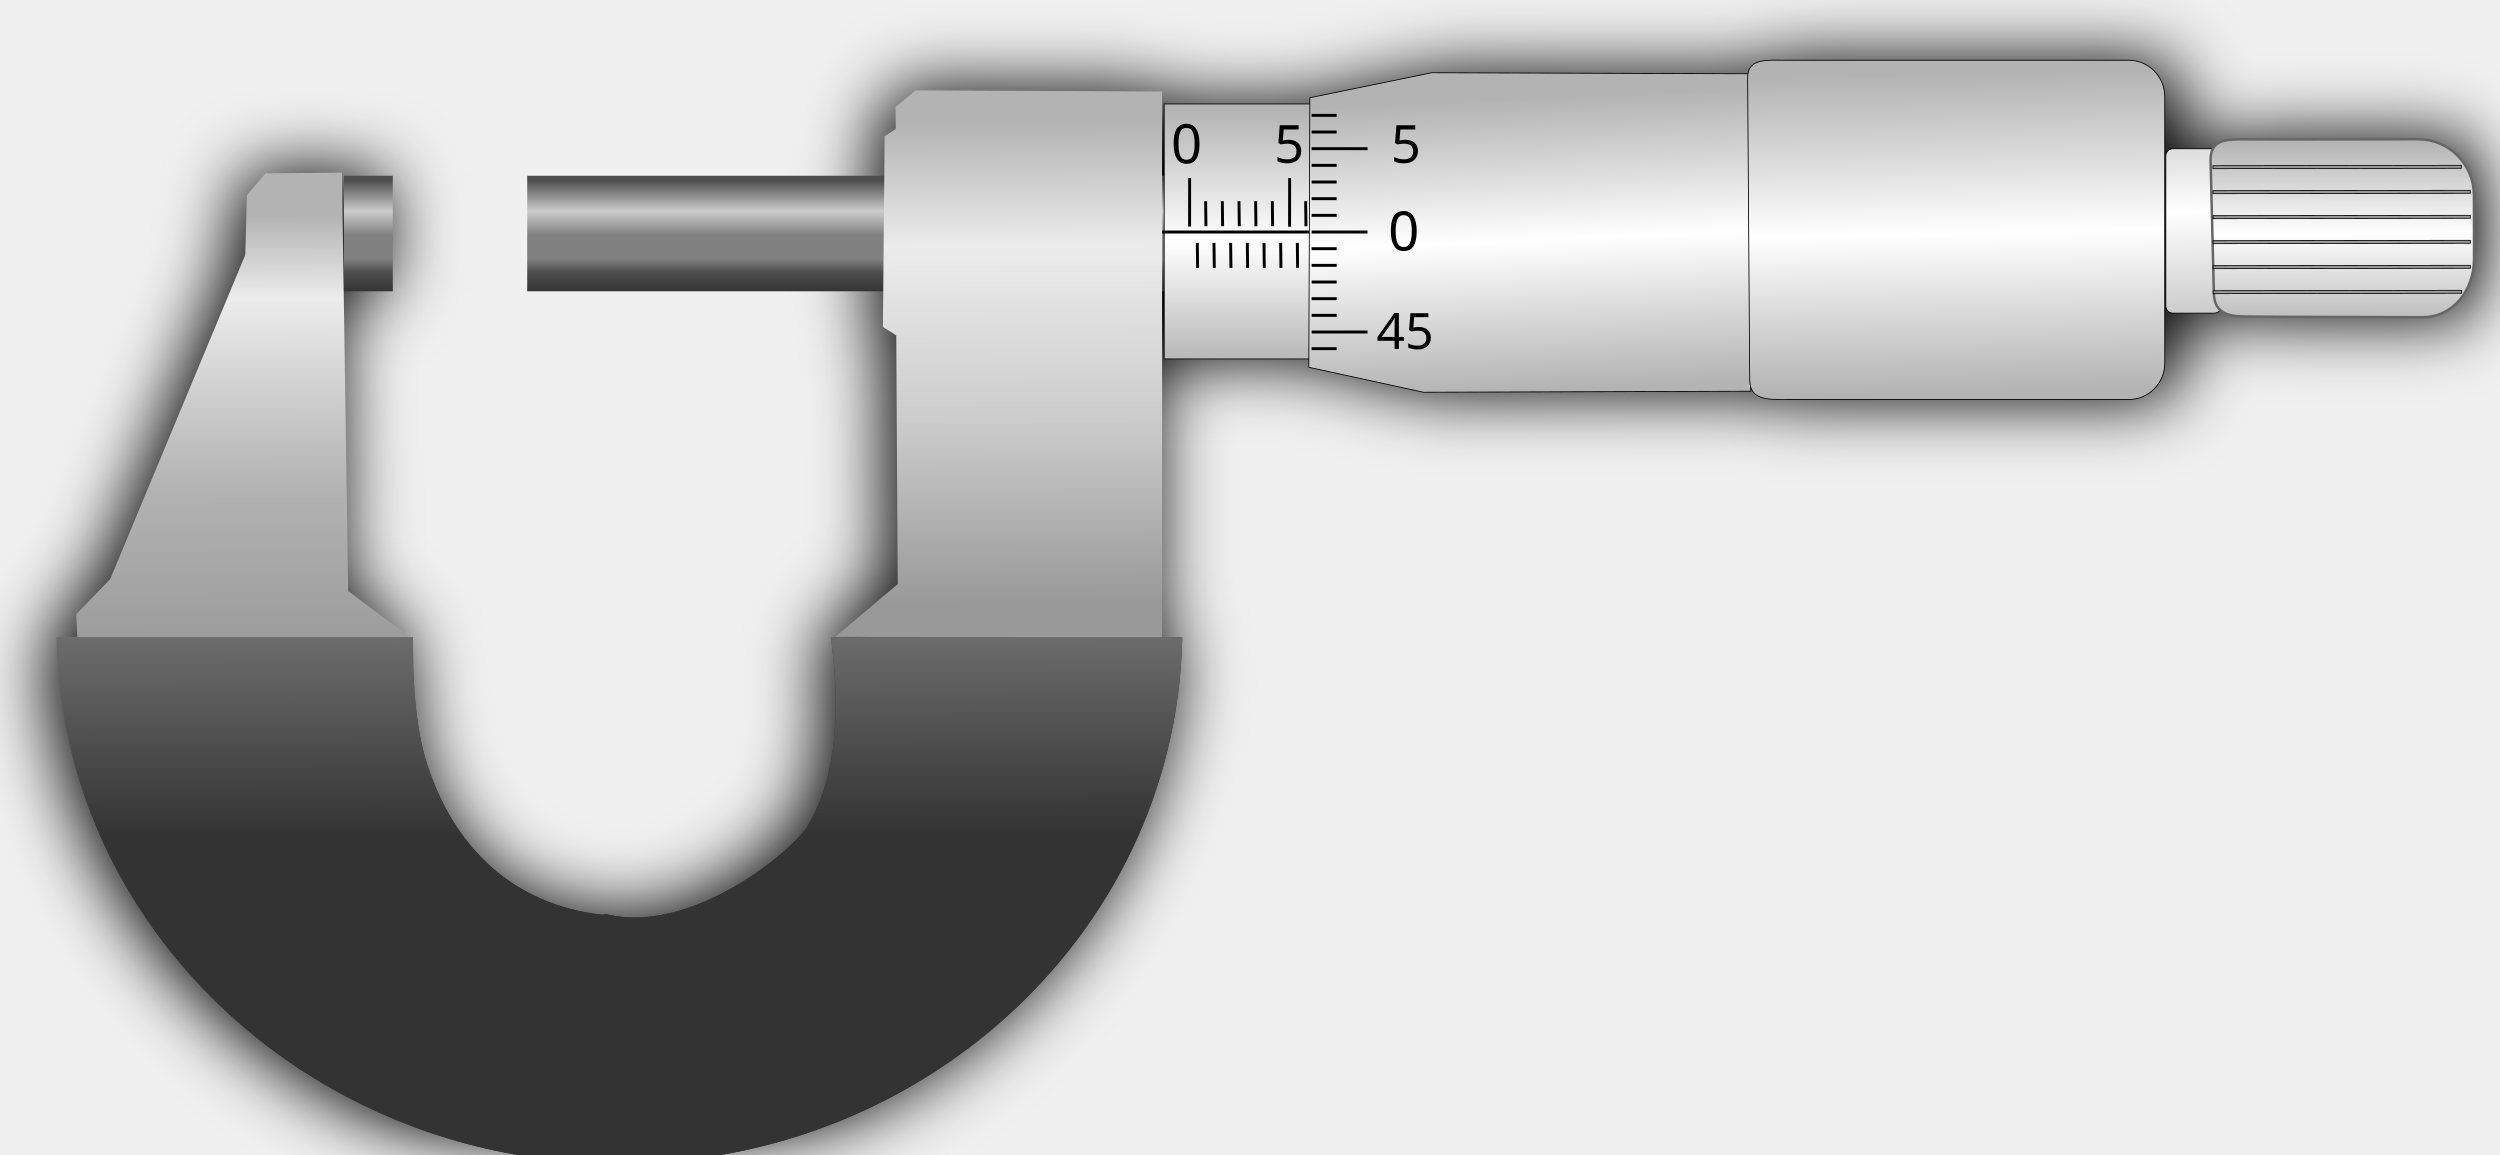
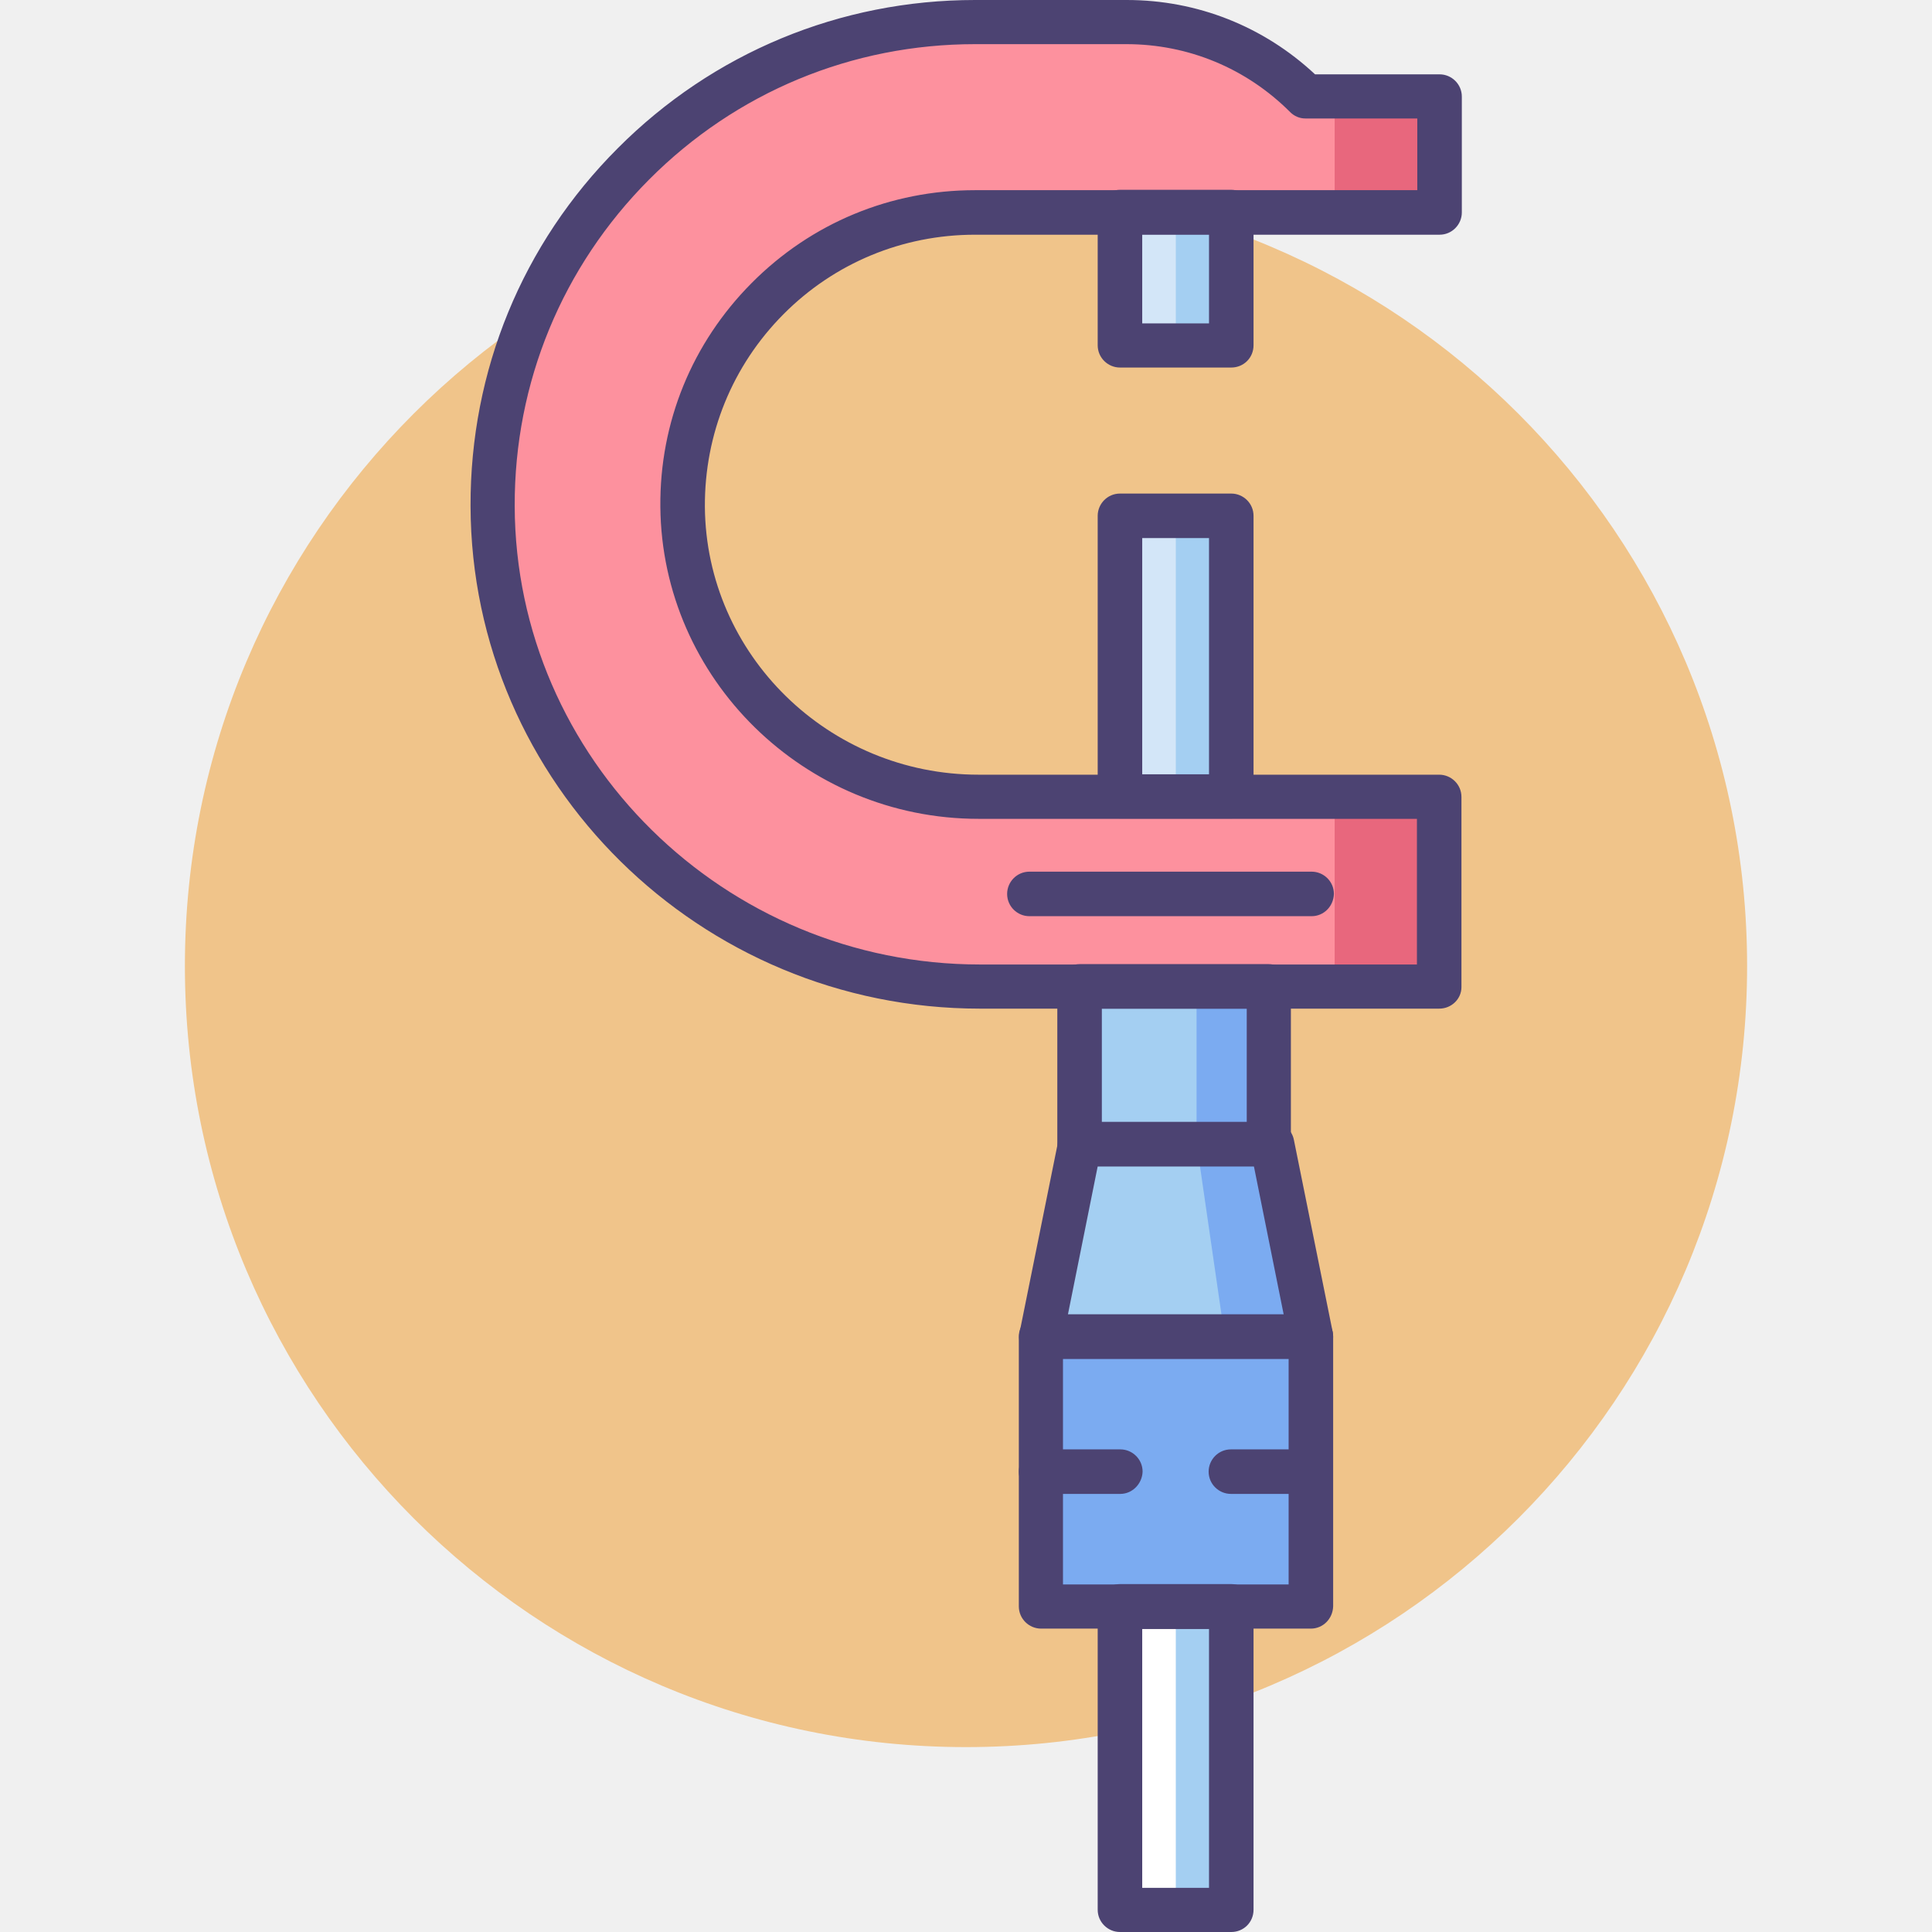
- <svg xmlns="http://www.w3.org/2000/svg" xmlns:xlink="http://www.w3.org/1999/xlink" id="svg5071" viewBox="0 0 600 277" version="1.1">
-   <defs id="defs5075">
-     <linearGradient id="linearGradient5326">
-       <stop id="stop5328" style="stop-color:#4d4d4d" offset="0" />
-       <stop id="stop5334" style="stop-color:#cccccc" offset=".28" />
-       <stop id="stop5336" style="stop-color:#808080" offset=".491" />
-       <stop id="stop5340" style="stop-color:#808080" offset=".704" />
-       <stop id="stop5338" style="stop-color:#4d4d4d" offset=".824" />
-       <stop id="stop5330" style="stop-color:#333333" offset="1" />
-     </linearGradient>
-     <linearGradient id="linearGradient5142">
-       <stop id="stop5144" style="stop-color:#b3b3b3" offset="0" />
-       <stop id="stop5148" style="stop-color:#ffffff" offset=".485" />
-       <stop id="stop5146" style="stop-color:#b3b3b3" offset="1" />
-     </linearGradient>
-     <clipPath id="clipPath5307" clipPathUnits="userSpaceOnUse">
-       <rect id="rect5309" style="fill:#b3b3b3" height="130" width="363.18" y="142.62" x="-39.326" />
-     </clipPath>
-     <linearGradient id="linearGradient7029" y2="61.43" xlink:href="#linearGradient5326" gradientUnits="userSpaceOnUse" x2="158.87" gradientTransform="matrix(1.6948 0 0 1 -30.501 -551.97)" y1="34.452" x1="158.87" />
-     <linearGradient id="linearGradient8324" y2="61.43" xlink:href="#linearGradient5326" gradientUnits="userSpaceOnUse" x2="158.87" gradientTransform="matrix(.12272 0 0 1 94.353 -551.97)" y1="34.452" x1="158.87" />
-     <linearGradient id="linearGradient8326" y2="-5.639" gradientUnits="userSpaceOnUse" x2="281.77" gradientTransform="translate(36.122 -467.04)" y1="-67.588" x1="281.77">
-       <stop id="stop5162" style="stop-color:#b3b3b3" offset="0" />
-       <stop id="stop5166" style="stop-color:#ffffff" offset=".514" />
-       <stop id="stop5164" style="stop-color:#b3b3b3" offset="1" />
-     </linearGradient>
-     <linearGradient id="linearGradient8380" y2="-47.118" gradientUnits="userSpaceOnUse" x2="284.23" gradientTransform="translate(-12.728 -308.3)" y1="-223.21" x1="283.31">
-       <stop id="stop7167" style="stop-color:#b3b3b3" offset="0" />
-       <stop id="stop7169" style="stop-color:#ececec" offset=".17" />
-       <stop id="stop7171" style="stop-color:#cccccc" offset=".407" />
-       <stop id="stop7173" style="stop-color:#999999" offset=".656" />
-       <stop id="stop7175" style="stop-color:#999999" offset="1" />
-     </linearGradient>
-     <linearGradient id="linearGradient8383" y2="-93.726" gradientUnits="userSpaceOnUse" x2="105.48" gradientTransform="translate(-12.728 -308.3)" y1="-200.61" x1="105.27">
-       <stop id="stop7129" style="stop-color:#b3b3b3" offset="0" />
-       <stop id="stop7131" style="stop-color:#ececec" offset=".185" />
-       <stop id="stop7133" style="stop-color:#b3b3b3" offset=".608" />
-       <stop id="stop7135" style="stop-color:#999999" offset="1" />
-     </linearGradient>
-     <linearGradient id="linearGradient8484" y2="-2.267" xlink:href="#linearGradient5142" gradientUnits="userSpaceOnUse" x2="415.15" gradientTransform="matrix(.99202 0 0 1 40.818 -467.04)" y1="-72.209" x1="412.16" />
-     <linearGradient id="linearGradient8486" y2=".73" gradientUnits="userSpaceOnUse" x2="457.62" gradientTransform="matrix(.99202 0 0 1 40.818 -467.04)" y1="-75.706" x1="456.12">
-       <stop id="stop5134" style="stop-color:#b3b3b3" offset="0" />
-       <stop id="stop5168" style="stop-color:#ffffff" offset=".5" />
-       <stop id="stop5136" style="stop-color:#b3b3b3" offset="1" />
-     </linearGradient>
-     <linearGradient id="linearGradient8490" y2="-13.258" gradientUnits="userSpaceOnUse" x2="546.54" gradientTransform="matrix(.99202 0 0 1 38.834 -467.04)" y1="-58.72" x1="546.54">
-       <stop id="stop5184" style="stop-color:#b3b3b3" offset="0" />
-       <stop id="stop5186" style="stop-color:#ffffff" offset=".485" />
-       <stop id="stop5188" style="stop-color:#b3b3b3" offset="1" />
-     </linearGradient>
-     <filter id="filter8538">
-       <feGaussianBlur id="feGaussianBlur8540" stdDeviation="8.512" />
-     </filter>
-     <linearGradient id="linearGradient8791" y2="181.66" gradientUnits="userSpaceOnUse" x2="54.26" y1="139.16" x1="44.027">
-       <stop id="stop8494" style="stop-color:#808080" offset="0" />
-       <stop id="stop8496" style="stop-color:#333333" offset="1" />
-     </linearGradient>
-     <linearGradient id="linearGradient8793" y2="190.41" gradientUnits="userSpaceOnUse" x2="126.85" y1="126.16" x1="126.61">
-       <stop id="stop8510" style="stop-color:#808080" offset="0" />
-       <stop id="stop8512" style="stop-color:#333333" offset="1" />
-     </linearGradient>
-   </defs>
-   <g id="g8581" transform="translate(-24.999 560.7)">
-     <g id="g7964" style="filter:url(#filter8538);stroke:#0c0c0c;fill:#000000" transform="translate(-2)">
-       <rect id="rect7966" style="stroke:#0c0c0c;fill:#000000" height="27.727" width="11.74" y="-518.52" x="107.53" />
-       <g id="g7968" style="stroke:#0c0c0c;fill:#000000">
-         <g id="g7970" style="stroke:#0c0c0c;fill:#000000">
-           <rect id="rect7972" style="stroke:#0c0c0c;stroke-width:.2;fill:#000000" height="61.199" width="143.38" y="-535.75" x="304.4" />
-           <rect id="rect7974" style="stroke:#0c0c0c;fill:#000000" height=".707" width="143.51" y="-505.37" x="303.79" />
-           <rect id="rect7976" style="stroke:#0c0c0c;fill:#000000" transform="matrix(.00080577 -1 1 .00060954 0 0)" height=".707" width="11.675" y="309.74" x="506.5" />
-           <rect id="rect7978" style="stroke:#0c0c0c;fill:#000000" transform="matrix(.00080577 -1 1 .00060954 0 0)" height=".707" width="11.675" y="333.74" x="506.51" />
-           <rect id="rect7980" style="stroke:#0c0c0c;fill:#000000" transform="rotate(269.32)" height=".707" width="6.005" y="320.06" x="502.63" />
-           <rect id="rect7982" style="stroke:#0c0c0c;fill:#000000" transform="rotate(269.32)" height=".707" width="6.005" y="324.06" x="502.59" />
-           <rect id="rect7984" style="stroke:#0c0c0c;fill:#000000" transform="rotate(269.32)" height=".707" width="6.005" y="328.06" x="502.54" />
-           <rect id="rect7986" style="stroke:#0c0c0c;fill:#000000" transform="rotate(269.32)" height=".707" width="6.005" y="332.06" x="502.49" />
-           <rect id="rect7988" style="stroke:#0c0c0c;fill:#000000" transform="rotate(269.32)" height=".707" width="6.005" y="336.06" x="502.45" />
-           <rect id="rect7990" style="stroke:#0c0c0c;fill:#000000" transform="rotate(269.32)" height=".707" width="6.005" y="344.06" x="502.35" />
-           <rect id="rect7992" style="stroke:#0c0c0c;fill:#000000" transform="rotate(269.32)" height=".707" width="6.005" y="317.94" x="492.66" />
-           <rect id="rect7994" style="stroke:#0c0c0c;fill:#000000" transform="rotate(269.32)" height=".707" width="6.005" y="321.94" x="492.61" />
-           <rect id="rect7996" style="stroke:#0c0c0c;fill:#000000" transform="rotate(269.32)" height=".707" width="6.005" y="325.94" x="492.57" />
-           <rect id="rect7998" style="stroke:#0c0c0c;fill:#000000" transform="rotate(269.32)" height=".707" width="6.005" y="329.94" x="492.52" />
-           <rect id="rect8000" style="stroke:#0c0c0c;fill:#000000" transform="rotate(269.32)" height=".707" width="6.005" y="333.94" x="492.47" />
-           <rect id="rect8002" style="stroke:#0c0c0c;fill:#000000" transform="rotate(269.32)" height=".707" width="6.005" y="337.94" x="492.42" />
-           <rect id="rect8004" style="stroke:#0c0c0c;fill:#000000" transform="rotate(269.32)" height=".707" width="6.005" y="341.94" x="492.38" />
-           <rect id="rect8006" style="stroke:#0c0c0c;fill:#000000" transform="rotate(269.32)" height=".707" width="6.005" y="345.94" x="492.33" />
-           <text id="text8008" style="font-size:13.084px;font-family:Sans;letter-spacing:0px;line-height:125%;word-spacing:0px;stroke:#0c0c0c;fill:#000000" xml:space="preserve" y="-521.509" x="306.034">
-             <tspan id="tspan8010" x="306.034" y="-521.509">0 </tspan>
-           </text>
-           <text id="text8012" style="font-size:12.617px;font-family:Sans;letter-spacing:0px;line-height:125%;word-spacing:0px;stroke:#0c0c0c;fill:#000000" xml:space="preserve" y="-521.627" x="330.797">
-             <tspan id="tspan8014" x="330.797" y="-521.627">5</tspan>
-           </text>
-           <rect id="rect8016" style="stroke:#0c0c0c;fill:#000000" transform="rotate(269.32)" height=".707" width="6.005" y="348.06" x="502.31" />
-           <rect id="rect8018" style="stroke:#0c0c0c;fill:#000000" transform="rotate(269.32)" height=".707" width="6.005" y="352.06" x="502.26" />
-           <rect id="rect8020" style="stroke:#0c0c0c;fill:#000000" transform="rotate(269.32)" height=".707" width="6.005" y="356.06" x="502.21" />
-           <rect id="rect8022" style="stroke:#0c0c0c;fill:#000000" transform="rotate(269.32)" height=".707" width="6.005" y="360.06" x="502.16" />
-           <rect id="rect8024" style="stroke:#0c0c0c;fill:#000000" transform="rotate(269.32)" height=".707" width="6.005" y="368.06" x="502.07" />
-           <rect id="rect8026" style="stroke:#0c0c0c;fill:#000000" transform="rotate(269.32)" height=".707" width="6.005" y="372.06" x="502.02" />
-           <rect id="rect8028" style="stroke:#0c0c0c;fill:#000000" transform="rotate(269.32)" height=".707" width="6.005" y="376.05" x="501.98" />
-           <rect id="rect8030" style="stroke:#0c0c0c;fill:#000000" transform="rotate(269.32)" height=".707" width="6.005" y="376.05" x="501.98" />
-           <rect id="rect8032" style="stroke:#0c0c0c;fill:#000000" transform="rotate(269.32)" height=".707" width="6.005" y="380.05" x="501.93" />
-           <rect id="rect8034" style="stroke:#0c0c0c;fill:#000000" transform="rotate(269.32)" height=".707" width="6.005" y="384.05" x="501.88" />
-           <rect id="rect8036" style="stroke:#0c0c0c;fill:#000000" transform="rotate(269.32)" height=".707" width="6.005" y="388.05" x="501.83" />
-           <rect id="rect8038" style="stroke:#0c0c0c;fill:#000000" transform="rotate(269.32)" height=".707" width="6.005" y="396.05" x="501.74" />
-           <rect id="rect8040" style="stroke:#0c0c0c;fill:#000000" transform="rotate(269.32)" height=".707" width="6.005" y="400.05" x="501.69" />
-           <rect id="rect8042" style="stroke:#0c0c0c;fill:#000000" transform="rotate(269.32)" height=".707" width="6.005" y="404.05" x="501.65" />
-           <rect id="rect8044" style="stroke:#0c0c0c;fill:#000000" transform="rotate(269.32)" height=".707" width="6.005" y="408.05" x="501.6" />
-           <rect id="rect8046" style="stroke:#0c0c0c;fill:#000000" transform="rotate(269.32)" height=".707" width="6.005" y="412.05" x="501.55" />
-           <rect id="rect8048" style="stroke:#0c0c0c;fill:#000000" transform="rotate(269.32)" height=".707" width="6.005" y="349.94" x="492.28" />
-           <rect id="rect8050" style="stroke:#0c0c0c;fill:#000000" transform="rotate(269.32)" height=".707" width="6.005" y="353.94" x="492.24" />
-           <rect id="rect8052" style="stroke:#0c0c0c;fill:#000000" transform="rotate(269.32)" height=".707" width="6.005" y="357.94" x="492.19" />
-           <rect id="rect8054" style="stroke:#0c0c0c;fill:#000000" transform="rotate(269.32)" height=".707" width="6.005" y="361.94" x="492.14" />
-           <rect id="rect8056" style="stroke:#0c0c0c;fill:#000000" transform="rotate(269.32)" height=".707" width="6.005" y="365.94" x="492.09" />
-           <rect id="rect8058" style="stroke:#0c0c0c;fill:#000000" transform="rotate(269.32)" height=".707" width="6.005" y="369.94" x="492.05" />
-           <rect id="rect8060" style="stroke:#0c0c0c;fill:#000000" transform="rotate(269.32)" height=".707" width="6.005" y="373.94" x="492" />
-           <rect id="rect8062" style="stroke:#0c0c0c;fill:#000000" transform="rotate(269.32)" height=".707" width="6.005" y="377.94" x="491.95" />
-           <rect id="rect8064" style="stroke:#0c0c0c;fill:#000000" transform="rotate(269.32)" height=".707" width="6.005" y="381.94" x="491.91" />
-           <rect id="rect8066" style="stroke:#0c0c0c;fill:#000000" transform="rotate(269.32)" height=".707" width="6.005" y="385.94" x="491.86" />
-           <rect id="rect8068" style="stroke:#0c0c0c;fill:#000000" transform="rotate(269.32)" height=".707" width="6.005" y="389.94" x="491.81" />
-           <rect id="rect8070" style="stroke:#0c0c0c;fill:#000000" transform="rotate(269.32)" height=".707" width="6.005" y="393.94" x="491.77" />
-           <rect id="rect8072" style="stroke:#0c0c0c;fill:#000000" transform="rotate(269.32)" height=".707" width="6.005" y="397.94" x="491.72" />
-           <rect id="rect8074" style="stroke:#0c0c0c;fill:#000000" transform="rotate(269.32)" height=".707" width="6.005" y="401.94" x="491.67" />
-           <rect id="rect8076" style="stroke:#0c0c0c;fill:#000000" transform="rotate(269.32)" height=".707" width="6.005" y="405.94" x="491.62" />
-           <rect id="rect8078" style="stroke:#0c0c0c;fill:#000000" transform="rotate(269.32)" height=".707" width="6.005" y="409.93" x="491.58" />
-           <rect id="rect8080" style="stroke:#0c0c0c;fill:#000000" transform="rotate(269.32)" height=".707" width="6.005" y="413.93" x="491.53" />
-           <rect id="rect8082" style="stroke:#0c0c0c;fill:#000000" transform="matrix(.00080577 -1 1 .00060954 0 0)" height=".707" width="11.675" y="357.74" x="506.53" />
-           <rect id="rect8084" style="stroke:#0c0c0c;fill:#000000" transform="matrix(.00080577 -1 1 .00060954 0 0)" height=".707" width="11.675" y="385.74" x="506.54" />
-           <rect id="rect8086" style="stroke:#0c0c0c;fill:#000000" transform="matrix(.00080577 -1 1 .00060954 0 0)" height=".707" width="11.675" y="409.74" x="506.56" />
-           <text id="text8088" style="font-size:11.719px;font-family:Sans;letter-spacing:0px;line-height:125%;word-spacing:0px;stroke:#0c0c0c;fill:#000000" y="-521.874" x="350.862" xml:space="preserve">
-             <tspan id="tspan8090" y="-521.874" x="350.862">10</tspan>
-           </text>
-           <text id="text8092" style="font-size:11.027px;font-family:Sans;letter-spacing:0px;line-height:125%;word-spacing:0px;stroke:#0c0c0c;fill:#000000" y="-522.66" x="379.573" xml:space="preserve">
-             <tspan id="tspan8094" y="-522.66" x="379.573">15</tspan>
-           </text>
-           <text id="text8096" style="font-size:10.86px;font-family:Sans;letter-spacing:0px;line-height:125%;word-spacing:0px;stroke:#0c0c0c;fill:#000000" y="-523.264" x="403.591" xml:space="preserve">
-             <tspan id="tspan8098" y="-523.264" x="403.591">20</tspan>
-           </text>
-         </g>
-         <path id="path8100" d="m84.254-513.81 4.45-5.285 18.36-0.174 1.499 100.42 14.979 11.167-79.925 0.823-0.336-6.425 8.16-8.433 32.414-77.788z" style="stroke:#0c0c0c;fill:#000000" />
-         <path id="path8102" d="m244.72-539.01 59.18 0.265v131.39l-78.433-0.53 14.984-12.625-0.35-59.691-3.2-2.037 0.409-45.752 2.674-1.764-0.063-5.24z" style="stroke:#0c0c0c;fill:#000000" />
-         <path id="path8104" style="stroke:#0c0c0c;fill:#000000" d="m261.78 140.36c0 71.047-57.595 128.64-128.64 128.64-48.194 0-90.198-26.502-112.23-65.727-10.449-18.601-16.409-40.062-16.409-62.916 0-70.021 11.854 3.485 81.483 1.854 0.266-0.006-0.803 18.491 3.513 31.748 9.006 27.662 28.304 33.71 38.525 35.136 2.829 0.395 1.26-0.191 2.288 0.063 19.718 4.875 42.616-15.515 45.812-21.105 27.943-48.871-43.593-176.34-42.978-176.34 71.047 0 128.64 57.595 128.64 128.64z" clip-path="url(#clipPath5307)" transform="matrix(1.0505 0 0 1 33.751 -550.41)" />
-         <path id="path8106" d="m345.36-537.25 29.24-5.995 76.57 0.25v76.187l-78.552 0.25-27.506-5.995z" style="stroke:#0c0c0c;stroke-width:.2;fill:#000000" />
-         <path id="path8108" d="m459.85-546.24h82.021c4.805 0 8.673 3.899 8.673 8.743v63.947c0 4.843-3.868 8.743-8.673 8.743h-82.021c-4.805 0-8.888 0.097-8.921-4.746l-0.496-72.44c-0.033-4.843 4.612-4.247 9.416-4.247z" style="stroke:#0c0c0c;stroke-width:.2;fill:#000000" />
-         <rect id="rect8110" style="stroke:#0c0c0c;stroke-width:.2;fill:#000000" ry="1.748" height="39.467" width="13.381" y="-525.01" x="550.79" />
-         <rect id="rect8112" style="stroke:#0c0c0c;fill:#000000" height=".707" width="13.424" y="-505.37" x="345.79" />
-         <rect id="rect8114" style="stroke:#0c0c0c;fill:#000000" height=".707" width="13.424" y="-525.37" x="345.79" />
-         <rect id="rect8116" style="stroke:#0c0c0c;fill:#000000" height=".707" width="13.424" y="-481.37" x="345.79" />
-         <rect id="rect8118" style="stroke:#0c0c0c;fill:#000000" height=".707" width="6.005" y="-477.37" x="345.79" />
-         <rect id="rect8120" style="stroke:#0c0c0c;fill:#000000" height=".707" width="6.005" y="-485.37" x="345.79" />
-         <rect id="rect8122" style="stroke:#0c0c0c;fill:#000000" height=".707" width="6.005" y="-489.37" x="345.79" />
-         <rect id="rect8124" style="stroke:#0c0c0c;fill:#000000" height=".707" width="6.005" y="-493.37" x="345.79" />
-         <rect id="rect8126" style="stroke:#0c0c0c;fill:#000000" height=".707" width="6.005" y="-497.37" x="345.79" />
-         <rect id="rect8128" style="stroke:#0c0c0c;fill:#000000" height=".707" width="6.005" y="-501.37" x="345.79" />
-         <rect id="rect8130" style="stroke:#0c0c0c;fill:#000000" height=".707" width="6.005" y="-509.37" x="345.79" />
-         <rect id="rect8132" style="stroke:#0c0c0c;fill:#000000" height=".707" width="6.005" y="-513.37" x="345.79" />
-         <rect id="rect8134" style="stroke:#0c0c0c;fill:#000000" height=".707" width="6.005" y="-517.37" x="345.79" />
-         <rect id="rect8136" style="stroke:#0c0c0c;fill:#000000" height=".707" width="6.005" y="-521.37" x="345.79" />
-         <rect id="rect8138" style="stroke:#0c0c0c;fill:#000000" height=".707" width="6.005" y="-529.37" x="345.79" />
-         <rect id="rect8140" style="stroke:#0c0c0c;fill:#000000" height=".707" width="6.005" y="-533.37" x="345.79" />
-         <text id="text8142" style="font-size:13.084px;font-family:Sans;letter-spacing:0px;line-height:125%;word-spacing:0px;stroke:#0c0c0c;fill:#000000" xml:space="preserve" y="-500.57" x="364.159">
-           <tspan id="tspan8144" x="364.159" y="-500.57">0 </tspan>
-         </text>
-         <text id="text8146" style="font-size:12.617px;font-family:Sans;letter-spacing:0px;line-height:125%;word-spacing:0px;stroke:#0c0c0c;fill:#000000" xml:space="preserve" y="-521.627" x="364.797">
-           <tspan id="tspan8148" x="364.797" y="-521.627">5</tspan>
-         </text>
-         <text id="text8150" style="font-size:12.018px;font-family:Sans;letter-spacing:0px;line-height:125%;word-spacing:0px;stroke:#0c0c0c;fill:#000000" y="-476.955" x="361.341" xml:space="preserve">
-           <tspan id="tspan8152" y="-476.955" x="361.341">45</tspan>
-         </text>
-         <g id="g8154" style="stroke:#0c0c0c;fill:#000000" transform="matrix(1 -.0015323 .0015323 1 .90082 -.088625)">
-           <path id="path8156" style="stroke:#0c0c0c;stroke-width:0.6;fill:#000000" d="m578.04-526.26h33.205c7.413 0 13.381 6.016 13.381 13.489v15.237c0 7.473-4.977 14.021-12.39 13.988l-32.871-0.144c-2.992-0.013-7.449-0.045-10.132-0.099-3.964-0.079-6.948-1.047-7.053-5.503l-0.743-31.724c-0.107-4.575 2.567-5.25 6.977-5.29 2.79-0.026 6.753 0.045 9.626 0.045z" />
-           <rect id="rect8158" style="stroke:#0c0c0c;stroke-width:.192;fill:#000000" height=".708" width="59.61" y="-519.98" x="562" />
-           <rect id="rect8160" style="stroke:#0c0c0c;stroke-width:.196;fill:#000000" height=".708" width="61.732" y="-513.98" x="562" />
-           <rect id="rect8162" style="stroke:#0c0c0c;stroke-width:.196;fill:#000000" height=".708" width="61.732" y="-507.98" x="562" />
-           <rect id="rect8164" style="stroke:#0c0c0c;stroke-width:.196;fill:#000000" height=".708" width="61.732" y="-501.98" x="562" />
-           <rect id="rect8166" style="stroke:#0c0c0c;stroke-width:.196;fill:#000000" height=".708" width="61.732" y="-495.98" x="562" />
-           <rect id="rect8168" style="stroke:#0c0c0c;stroke-width:.192;fill:#000000" height=".708" width="59.61" y="-489.98" x="562" />
-         </g>
-       </g>
-     </g>
-     <rect id="rect6547" style="fill:url(#linearGradient7029)" height="27.727" width="162.14" y="-518.52" x="151.53" />
-     <g id="g7360">
-       <rect id="rect6529" style="stroke:#000000;stroke-width:.2;fill:url(#linearGradient8326)" height="61.199" width="143.38" y="-535.75" x="304.4" />
-       <rect id="rect6551" style="fill:#000000" height=".707" width="143.51" y="-505.37" x="303.79" />
-       <rect id="rect6583" style="fill:#000000" transform="matrix(.00080577 -1 1 .00060954 0 0)" height=".707" width="11.675" y="309.74" x="506.5" />
-       <rect id="rect6585" style="fill:#000000" transform="matrix(.00080577 -1 1 .00060954 0 0)" height=".707" width="11.675" y="333.74" x="506.51" />
-       <rect id="rect6587" style="fill:#000000" transform="rotate(269.32)" height=".707" width="6.005" y="320.06" x="502.63" />
-       <rect id="rect6589" style="fill:#000000" transform="rotate(269.32)" height=".707" width="6.005" y="324.06" x="502.59" />
-       <rect id="rect6591" style="fill:#000000" transform="rotate(269.32)" height=".707" width="6.005" y="328.06" x="502.54" />
-       <rect id="rect6593" style="fill:#000000" transform="rotate(269.32)" height=".707" width="6.005" y="332.06" x="502.49" />
-       <rect id="rect6595" style="fill:#000000" transform="rotate(269.32)" height=".707" width="6.005" y="336.06" x="502.45" />
-       <rect id="rect6597" style="fill:#000000" transform="rotate(269.32)" height=".707" width="6.005" y="344.06" x="502.35" />
-       <rect id="rect6599" style="fill:#000000" transform="rotate(269.32)" height=".707" width="6.005" y="317.94" x="492.66" />
-       <rect id="rect6601" style="fill:#000000" transform="rotate(269.32)" height=".707" width="6.005" y="321.94" x="492.61" />
-       <rect id="rect6603" style="fill:#000000" transform="rotate(269.32)" height=".707" width="6.005" y="325.94" x="492.57" />
-       <rect id="rect6605" style="fill:#000000" transform="rotate(269.32)" height=".707" width="6.005" y="329.94" x="492.52" />
-       <rect id="rect6607" style="fill:#000000" transform="rotate(269.32)" height=".707" width="6.005" y="333.94" x="492.47" />
-       <rect id="rect6609" style="fill:#000000" transform="rotate(269.32)" height=".707" width="6.005" y="337.94" x="492.42" />
-       <rect id="rect6611" style="fill:#000000" transform="rotate(269.32)" height=".707" width="6.005" y="341.94" x="492.38" />
-       <rect id="rect6613" style="fill:#000000" transform="rotate(269.32)" height=".707" width="6.005" y="345.94" x="492.33" />
-       <text id="text6615" style="font-size:13.084px;font-family:Sans;letter-spacing:0px;line-height:125%;word-spacing:0px;fill:#000000" y="-521.509" x="306.034" xml:space="preserve">
-         <tspan id="tspan6617" y="-521.509" x="306.034">0 </tspan>
-       </text>
-       <text id="text6619" style="font-size:12.617px;font-family:Sans;letter-spacing:0px;line-height:125%;word-spacing:0px;fill:#000000" y="-521.627" x="330.797" xml:space="preserve">
-         <tspan id="tspan6621" y="-521.627" x="330.797">5</tspan>
-       </text>
-       <rect id="rect7203" style="fill:#000000" transform="rotate(269.32)" height=".707" width="6.005" y="348.06" x="502.31" />
-       <rect id="rect7205" style="fill:#000000" transform="rotate(269.32)" height=".707" width="6.005" y="352.06" x="502.26" />
-       <rect id="rect7207" style="fill:#000000" transform="rotate(269.32)" height=".707" width="6.005" y="356.06" x="502.21" />
-       <rect id="rect7209" style="fill:#000000" transform="rotate(269.32)" height=".707" width="6.005" y="360.06" x="502.16" />
-       <rect id="rect7211" style="fill:#000000" transform="rotate(269.32)" height=".707" width="6.005" y="368.06" x="502.07" />
-       <rect id="rect7213" style="fill:#000000" transform="rotate(269.32)" height=".707" width="6.005" y="372.06" x="502.02" />
-       <rect id="rect7215" style="fill:#000000" transform="rotate(269.32)" height=".707" width="6.005" y="376.05" x="501.98" />
-       <rect id="rect7217" style="fill:#000000" transform="rotate(269.32)" height=".707" width="6.005" y="376.05" x="501.98" />
-       <rect id="rect7221" style="fill:#000000" transform="rotate(269.32)" height=".707" width="6.005" y="380.05" x="501.93" />
-       <rect id="rect7223" style="fill:#000000" transform="rotate(269.32)" height=".707" width="6.005" y="384.05" x="501.88" />
-       <rect id="rect7225" style="fill:#000000" transform="rotate(269.32)" height=".707" width="6.005" y="388.05" x="501.83" />
-       <rect id="rect7229" style="fill:#000000" transform="rotate(269.32)" height=".707" width="6.005" y="396.05" x="501.74" />
-       <rect id="rect7231" style="fill:#000000" transform="rotate(269.32)" height=".707" width="6.005" y="400.05" x="501.69" />
-       <rect id="rect7233" style="fill:#000000" transform="rotate(269.32)" height=".707" width="6.005" y="404.05" x="501.65" />
-       <rect id="rect7235" style="fill:#000000" transform="rotate(269.32)" height=".707" width="6.005" y="408.05" x="501.6" />
-       <rect id="rect7237" style="fill:#000000" transform="rotate(269.32)" height=".707" width="6.005" y="412.05" x="501.55" />
-       <rect id="rect7239" style="fill:#000000" transform="rotate(269.32)" height=".707" width="6.005" y="349.94" x="492.28" />
-       <rect id="rect7241" style="fill:#000000" transform="rotate(269.32)" height=".707" width="6.005" y="353.94" x="492.24" />
-       <rect id="rect7243" style="fill:#000000" transform="rotate(269.32)" height=".707" width="6.005" y="357.94" x="492.19" />
-       <rect id="rect7245" style="fill:#000000" transform="rotate(269.32)" height=".707" width="6.005" y="361.94" x="492.14" />
-       <rect id="rect7247" style="fill:#000000" transform="rotate(269.32)" height=".707" width="6.005" y="365.94" x="492.09" />
-       <rect id="rect7249" style="fill:#000000" transform="rotate(269.32)" height=".707" width="6.005" y="369.94" x="492.05" />
-       <rect id="rect7251" style="fill:#000000" transform="rotate(269.32)" height=".707" width="6.005" y="373.94" x="492" />
-       <rect id="rect7253" style="fill:#000000" transform="rotate(269.32)" height=".707" width="6.005" y="377.94" x="491.95" />
-       <rect id="rect7255" style="fill:#000000" transform="rotate(269.32)" height=".707" width="6.005" y="381.94" x="491.91" />
-       <rect id="rect7257" style="fill:#000000" transform="rotate(269.32)" height=".707" width="6.005" y="385.94" x="491.86" />
-       <rect id="rect7259" style="fill:#000000" transform="rotate(269.32)" height=".707" width="6.005" y="389.94" x="491.81" />
-       <rect id="rect7261" style="fill:#000000" transform="rotate(269.32)" height=".707" width="6.005" y="393.94" x="491.77" />
-       <rect id="rect7263" style="fill:#000000" transform="rotate(269.32)" height=".707" width="6.005" y="397.94" x="491.72" />
-       <rect id="rect7265" style="fill:#000000" transform="rotate(269.32)" height=".707" width="6.005" y="401.94" x="491.67" />
-       <rect id="rect7267" style="fill:#000000" transform="rotate(269.32)" height=".707" width="6.005" y="405.94" x="491.62" />
-       <rect id="rect7269" style="fill:#000000" transform="rotate(269.32)" height=".707" width="6.005" y="409.93" x="491.58" />
-       <rect id="rect7271" style="fill:#000000" transform="rotate(269.32)" height=".707" width="6.005" y="413.93" x="491.53" />
-       <rect id="rect7273" style="fill:#000000" transform="matrix(.00080577 -1 1 .00060954 0 0)" height=".707" width="11.675" y="357.74" x="506.53" />
-       <rect id="rect7275" style="fill:#000000" transform="matrix(.00080577 -1 1 .00060954 0 0)" height=".707" width="11.675" y="385.74" x="506.54" />
-       <rect id="rect7277" style="fill:#000000" transform="matrix(.00080577 -1 1 .00060954 0 0)" height=".707" width="11.675" y="409.74" x="506.56" />
-       <text id="text7279" style="font-size:11.719px;font-family:Sans;letter-spacing:0px;line-height:125%;word-spacing:0px;fill:#000000" xml:space="preserve" y="-521.874" x="350.862">
-         <tspan id="tspan7283" x="350.862" y="-521.874">10</tspan>
-       </text>
-       <text id="text7287" style="font-size:11.027px;font-family:Sans;letter-spacing:0px;line-height:125%;word-spacing:0px;fill:#000000" xml:space="preserve" y="-522.66" x="379.573">
-         <tspan id="tspan7289" x="379.573" y="-522.66">15</tspan>
-       </text>
-       <text id="text7291" style="font-size:10.86px;font-family:Sans;letter-spacing:0px;line-height:125%;word-spacing:0px;fill:#000000" xml:space="preserve" y="-523.264" x="403.591">
-         <tspan id="tspan7293" x="403.591" y="-523.264">20</tspan>
-       </text>
-     </g>
-     <path id="path6545" style="fill:url(#linearGradient8791)" d="m261.78 140.36c0 71.047-57.595 128.64-128.64 128.64-48.194 0-90.198-26.502-112.23-65.727-10.449-18.601-16.409-40.062-16.409-62.916 0-70.021 11.854 3.485 81.483 1.854 0.266-0.006-0.803 18.491 3.513 31.748 9.006 27.662 28.304 33.71 38.525 35.136 2.829 0.395 1.26-0.191 2.288 0.063 19.718 4.875 42.616-15.515 45.812-21.105 27.943-48.871-43.593-176.34-42.978-176.34 71.047 0 128.64 57.595 128.64 128.64z" clip-path="url(#clipPath5307)" transform="matrix(1.0505 0 0 1 33.751 -550.41)" />
-     <g id="g8542">
-       <path id="path6541" d="m84.254-513.81 4.45-5.285 18.36-0.174 1.499 100.42 14.979 11.167-79.925 0.823-0.336-6.425 8.16-8.433 32.414-77.788z" style="fill:url(#linearGradient8383)" />
-       <rect id="rect6549" style="fill:url(#linearGradient8324)" height="27.727" width="11.74" y="-518.52" x="107.53" />
-       <path id="path6543" d="m244.72-539.01 59.18 0.265v131.39l-78.433-0.53 14.984-12.625-0.35-59.691-3.2-2.037 0.409-45.752 2.674-1.764-0.063-5.24z" style="fill:url(#linearGradient8380)" />
-       <g id="g8450" transform="translate(-6)">
-         <path id="path6533" style="stroke:#000000;stroke-width:.2;fill:url(#linearGradient8484)" d="m345.36-537.25 29.24-5.995 76.57 0.25v76.187l-78.552 0.25-27.506-5.995z" />
-         <path id="path6535" style="stroke:#000000;stroke-width:.2;fill:url(#linearGradient8486)" d="m459.85-546.24h82.021c4.805 0 8.673 3.899 8.673 8.743v63.947c0 4.843-3.868 8.743-8.673 8.743h-82.021c-4.805 0-8.888 0.097-8.921-4.746l-0.496-72.44c-0.033-4.843 4.612-4.247 9.416-4.247z" />
-         <rect id="rect6537" style="stroke:#000000;stroke-width:.2;fill:url(#linearGradient8484)" ry="1.748" height="39.467" width="13.381" y="-525.01" x="550.79" />
-         <rect id="rect6553" style="fill:#000000" height=".707" width="13.424" y="-505.37" x="345.79" />
-         <rect id="rect6555" style="fill:#000000" height=".707" width="13.424" y="-525.37" x="345.79" />
-         <rect id="rect6557" style="fill:#000000" height=".707" width="13.424" y="-481.37" x="345.79" />
-         <rect id="rect6559" style="fill:#000000" height=".707" width="6.005" y="-477.37" x="345.79" />
-         <rect id="rect6561" style="fill:#000000" height=".707" width="6.005" y="-485.37" x="345.79" />
-         <rect id="rect6563" style="fill:#000000" height=".707" width="6.005" y="-489.37" x="345.79" />
-         <rect id="rect6565" style="fill:#000000" height=".707" width="6.005" y="-493.37" x="345.79" />
-         <rect id="rect6567" style="fill:#000000" height=".707" width="6.005" y="-497.37" x="345.79" />
-         <rect id="rect6569" style="fill:#000000" height=".707" width="6.005" y="-501.37" x="345.79" />
-         <rect id="rect6571" style="fill:#000000" height=".707" width="6.005" y="-509.37" x="345.79" />
-         <rect id="rect6573" style="fill:#000000" height=".707" width="6.005" y="-513.37" x="345.79" />
-         <rect id="rect6575" style="fill:#000000" height=".707" width="6.005" y="-517.37" x="345.79" />
-         <rect id="rect6577" style="fill:#000000" height=".707" width="6.005" y="-521.37" x="345.79" />
-         <rect id="rect6579" style="fill:#000000" height=".707" width="6.005" y="-529.37" x="345.79" />
-         <rect id="rect6581" style="fill:#000000" height=".707" width="6.005" y="-533.37" x="345.79" />
-         <text id="text6623" style="font-size:13.084px;font-family:Sans;letter-spacing:0px;line-height:125%;word-spacing:0px;fill:#000000" y="-500.57" x="364.159" xml:space="preserve">
-           <tspan id="tspan6625" y="-500.57" x="364.159">0 </tspan>
-         </text>
-         <text id="text6627" style="font-size:12.617px;font-family:Sans;letter-spacing:0px;line-height:125%;word-spacing:0px;fill:#000000" y="-521.627" x="364.797" xml:space="preserve">
-           <tspan id="tspan6629" y="-521.627" x="364.797">5</tspan>
-         </text>
-         <text id="text6631" style="font-size:12.018px;font-family:Sans;letter-spacing:0px;line-height:125%;word-spacing:0px;fill:#000000" xml:space="preserve" y="-476.955" x="361.341">
-           <tspan id="tspan6633" x="361.341" y="-476.955">45</tspan>
-         </text>
-         <g id="g7486" transform="matrix(1 -.0015323 .0015323 1 .90082 -.088625)">
-           <path id="path6539" d="m578.04-526.26h33.205c7.413 0 13.381 6.016 13.381 13.489v15.237c0 7.473-4.977 14.021-12.39 13.988l-32.871-0.144c-2.992-0.013-7.449-0.045-10.132-0.099-3.964-0.079-6.948-1.047-7.053-5.503l-0.743-31.724c-0.107-4.575 2.567-5.25 6.977-5.29 2.79-0.026 6.753 0.045 9.626 0.045z" style="stroke:#666666;stroke-width:0.6;fill:url(#linearGradient8490)" />
-           <rect id="rect7426" style="stroke:#000000;stroke-width:.192;fill:#999999" height=".708" width="59.61" y="-519.98" x="562" />
-           <rect id="rect7428" style="stroke:#000000;stroke-width:.196;fill:#999999" height=".708" width="61.732" y="-513.98" x="562" />
-           <rect id="rect7430" style="stroke:#000000;stroke-width:.196;fill:#999999" height=".708" width="61.732" y="-507.98" x="562" />
-           <rect id="rect7432" style="stroke:#000000;stroke-width:.196;fill:#999999" height=".708" width="61.732" y="-501.98" x="562" />
-           <rect id="rect7434" style="stroke:#000000;stroke-width:.196;fill:#999999" height=".708" width="61.732" y="-495.98" x="562" />
-           <rect id="rect7436" style="stroke:#000000;stroke-width:.192;fill:#999999" height=".708" width="59.61" y="-489.98" x="562" />
-         </g>
-       </g>
-       <path id="path8500" style="fill:url(#linearGradient8793)" d="m261.78 140.36c0 71.047-57.595 128.64-128.64 128.64-48.194 0-90.198-26.502-112.23-65.727-10.449-18.601-16.409-40.062-16.409-62.916 0-70.021 11.854 3.485 81.483 1.854 0.266-0.006-0.803 18.491 3.513 31.748 9.006 27.662 28.304 33.71 38.525 35.136 2.829 0.395 1.26-0.191 2.288 0.063 19.718 4.875 42.616-15.515 45.812-21.105 27.943-48.871-43.593-176.34-42.978-176.34 71.047 0 128.64 57.595 128.64 128.64z" clip-path="url(#clipPath5307)" transform="matrix(1.0505 0 0 1 33.751 -550.41)" />
-     </g>
-   </g>
+ <svg xmlns="http://www.w3.org/2000/svg" class="svg-icon" style="width: 1em; height: 1em;vertical-align: middle;fill: currentColor;overflow: hidden;" viewBox="0 0 1024 1024" version="1.1">
+   <path d="M512 512m-414 0a414 414 0 1 0 828 0 414 414 0 1 0-828 0Z" fill="#F0C48A" />
+   <path d="M593.8 851.6h59v160.8h-59z" fill="#FFFFFF" />
+   <path d="M623.2 857.2h20v152.4h-20zM694.8 708.4h-143.2l20.6-102h102z" fill="#A4CFF2" />
+   <path d="M634.2 605.6l14 96.6 46.6 6.2-22.4-102z" fill="#7BABF1" />
+   <path d="M572.2 523h100.2v83.4h-100.2z" fill="#A4CFF2" />
+   <path d="M634.2 523.8h36.2v81.8h-36.2z" fill="#7BABF1" />
+   <path d="M593.8 112.4h59v70.6h-59z" fill="#D3E6F8" />
+   <path d="M623.2 104h20v79h-20z" fill="#A4CFF2" />
+   <path d="M593.8 273.6h59v148.6h-59z" fill="#D3E6F8" />
+   <path d="M623.2 278h20v137.6h-20z" fill="#A4CFF2" />
+   <path d="M516.8 112.4c-86 0-155.4 70-154.8 156 0.6 85.4 71.4 153.6 156.8 153.6h244.2v100.8H519.4c-141.2 0-257.8-113.4-258.4-254.6-0.4-141.6 114.2-256.4 255.8-256.4h80.4c35.6 0 69.8 14.2 95 39.4h70.8v61.4H516.8z" fill="#FD919E" />
+   <path d="M707.4 51h55.6v65.2h-55.6zM707.4 422.2h55.6v100.8h-55.6z" fill="#E8677D" />
+   <path d="M551.6 708.4h143v143h-143z" fill="#7BABF1" />
+   <path d="M694.8 863.2h-143c-6.4 0-11.8-5.2-11.8-11.8v-143c0-6.4 5.2-11.8 11.8-11.8h143c6.4 0 11.8 5.2 11.8 11.8v143c-0.2 6.6-5.4 11.8-11.8 11.8z m-131.4-23.4h119.6v-119.6h-119.6v119.6z" fill="#4C4372" />
+   <path d="M694.8 720.2h-143c-3.6 0-6.8-1.6-9-4.2-2.2-2.8-3.2-6.2-2.4-9.8l20.6-102c1-5.4 6-9.4 11.4-9.4h102c5.6 0 10.4 4 11.4 9.4l20.6 102c0.6 3.4-0.2 7-2.4 9.8-2.4 2.6-5.8 4.2-9.2 4.2zM566 696.8h114.4l-15.8-78.6h-82.8l-15.8 78.6zM652.6 1024h-59c-6.4 0-11.8-5.2-11.8-11.8v-160.8c0-6.4 5.2-11.8 11.8-11.8h59c6.4 0 11.8 5.2 11.8 11.8v160.8c0 6.6-5.2 11.8-11.8 11.8z m-47.2-23.4h35.4v-137.2h-35.4v137.2zM652.6 433.8h-59c-6.4 0-11.8-5.2-11.8-11.8v-148.6c0-6.4 5.2-11.8 11.8-11.8h59c6.4 0 11.8 5.2 11.8 11.8V422c0 6.6-5.2 11.8-11.8 11.8z m-47.2-23.4h35.4v-125.2h-35.4v125.2zM652.6 194.8h-59c-6.4 0-11.8-5.2-11.8-11.8V112.4c0-6.4 5.2-11.8 11.8-11.8h59c6.4 0 11.8 5.2 11.8 11.8v70.6c0 6.6-5.2 11.8-11.8 11.8z m-47.2-23.4h35.4V124.2h-35.4v47.2z" fill="#4C4372" />
+   <path d="M672.4 618.2h-100.2c-6.4 0-11.8-5.2-11.8-11.8v-83.6c0-6.4 5.2-11.8 11.8-11.8h100.2c6.4 0 11.8 5.2 11.8 11.8v83.6c0 6.4-5.4 11.8-11.8 11.8zM584 594.6h76.8v-60H584v60z" fill="#4C4372" />
+   <path d="M762.8 534.6H519.4c-148.4 0-269.6-119.4-270-266.4-0.2-71.6 27.4-139 78-189.6C377.8 28 445.2 0 516.8 0h80.4c37.4 0 72.6 14 99.8 39.4h66c6.4 0 11.8 5.2 11.8 11.8v61.4c0 6.4-5.2 11.8-11.8 11.8H516.8c-38.4 0-74.6 15-101.6 42.2-27 27.2-41.8 63.4-41.6 102 0.6 78.4 65.6 142 145 142h244.2c6.4 0 11.8 5.2 11.8 11.8v100.8c0 6.2-5.2 11.4-11.8 11.4z m-246-511.2c-65.2 0-126.6 25.4-172.8 71.8-46 46.2-71.4 107.6-71.2 173 0.4 134 111.2 243 246.6 243h231.6V434H518.6c-92.2 0-167.8-74.2-168.6-165.4-0.4-44.8 16.8-86.8 48.4-118.6C430 118.2 472 100.8 516.8 100.8h234.4v-38H692c-3.2 0-6-1.2-8.2-3.4-23.2-23.2-54-36-86.8-36h-80.2zM593.8 791.8h-42c-6.4 0-11.8-5.2-11.8-11.8 0-6.4 5.2-11.8 11.8-11.8h42c6.4 0 11.8 5.2 11.8 11.8-0.2 6.4-5.4 11.8-11.8 11.8zM694.4 791.8h-42c-6.4 0-11.8-5.2-11.8-11.8 0-6.4 5.2-11.8 11.8-11.8h42c6.4 0 11.8 5.2 11.8 11.8-0.2 6.4-5.4 11.8-11.8 11.8z" fill="#4C4372" />
+   <path d="M695.2 485.6h-149.6c-6.4 0-11.8-5.2-11.8-11.8 0-6.4 5.2-11.8 11.8-11.8h149.6c6.4 0 11.8 5.2 11.8 11.8-0.2 6.6-5.4 11.8-11.8 11.8z" fill="#4C4372" />
</svg>
